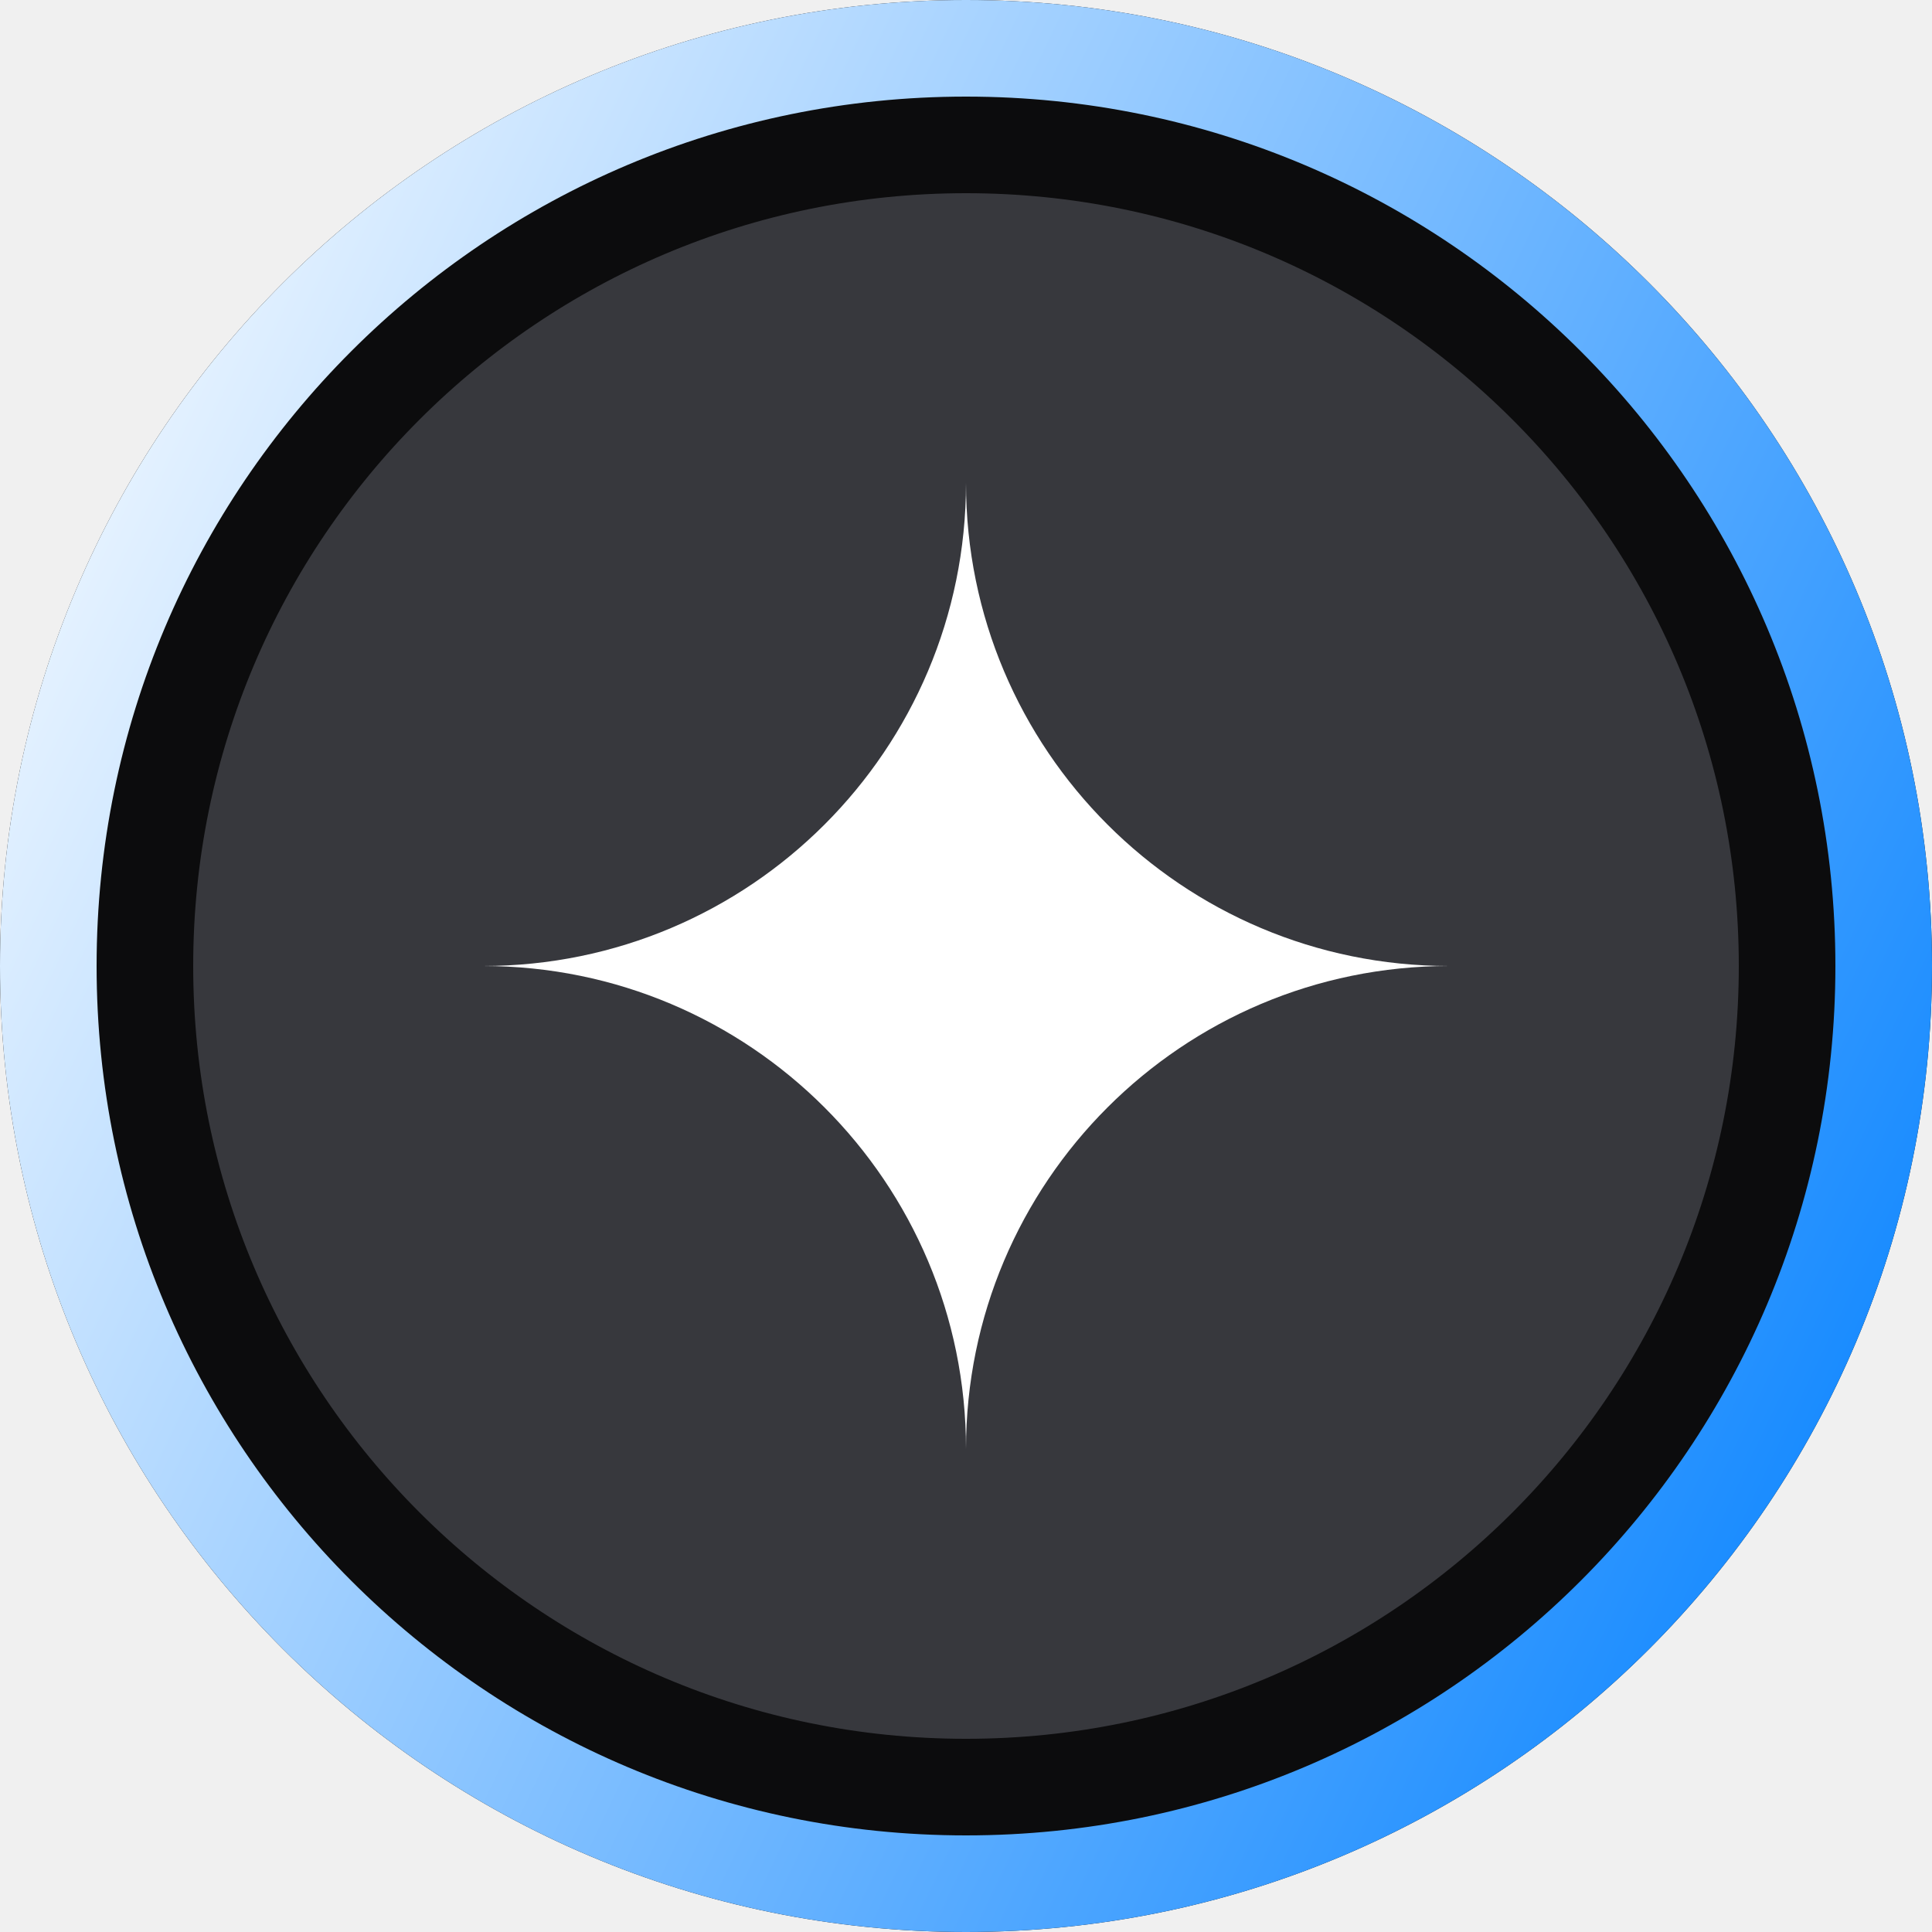
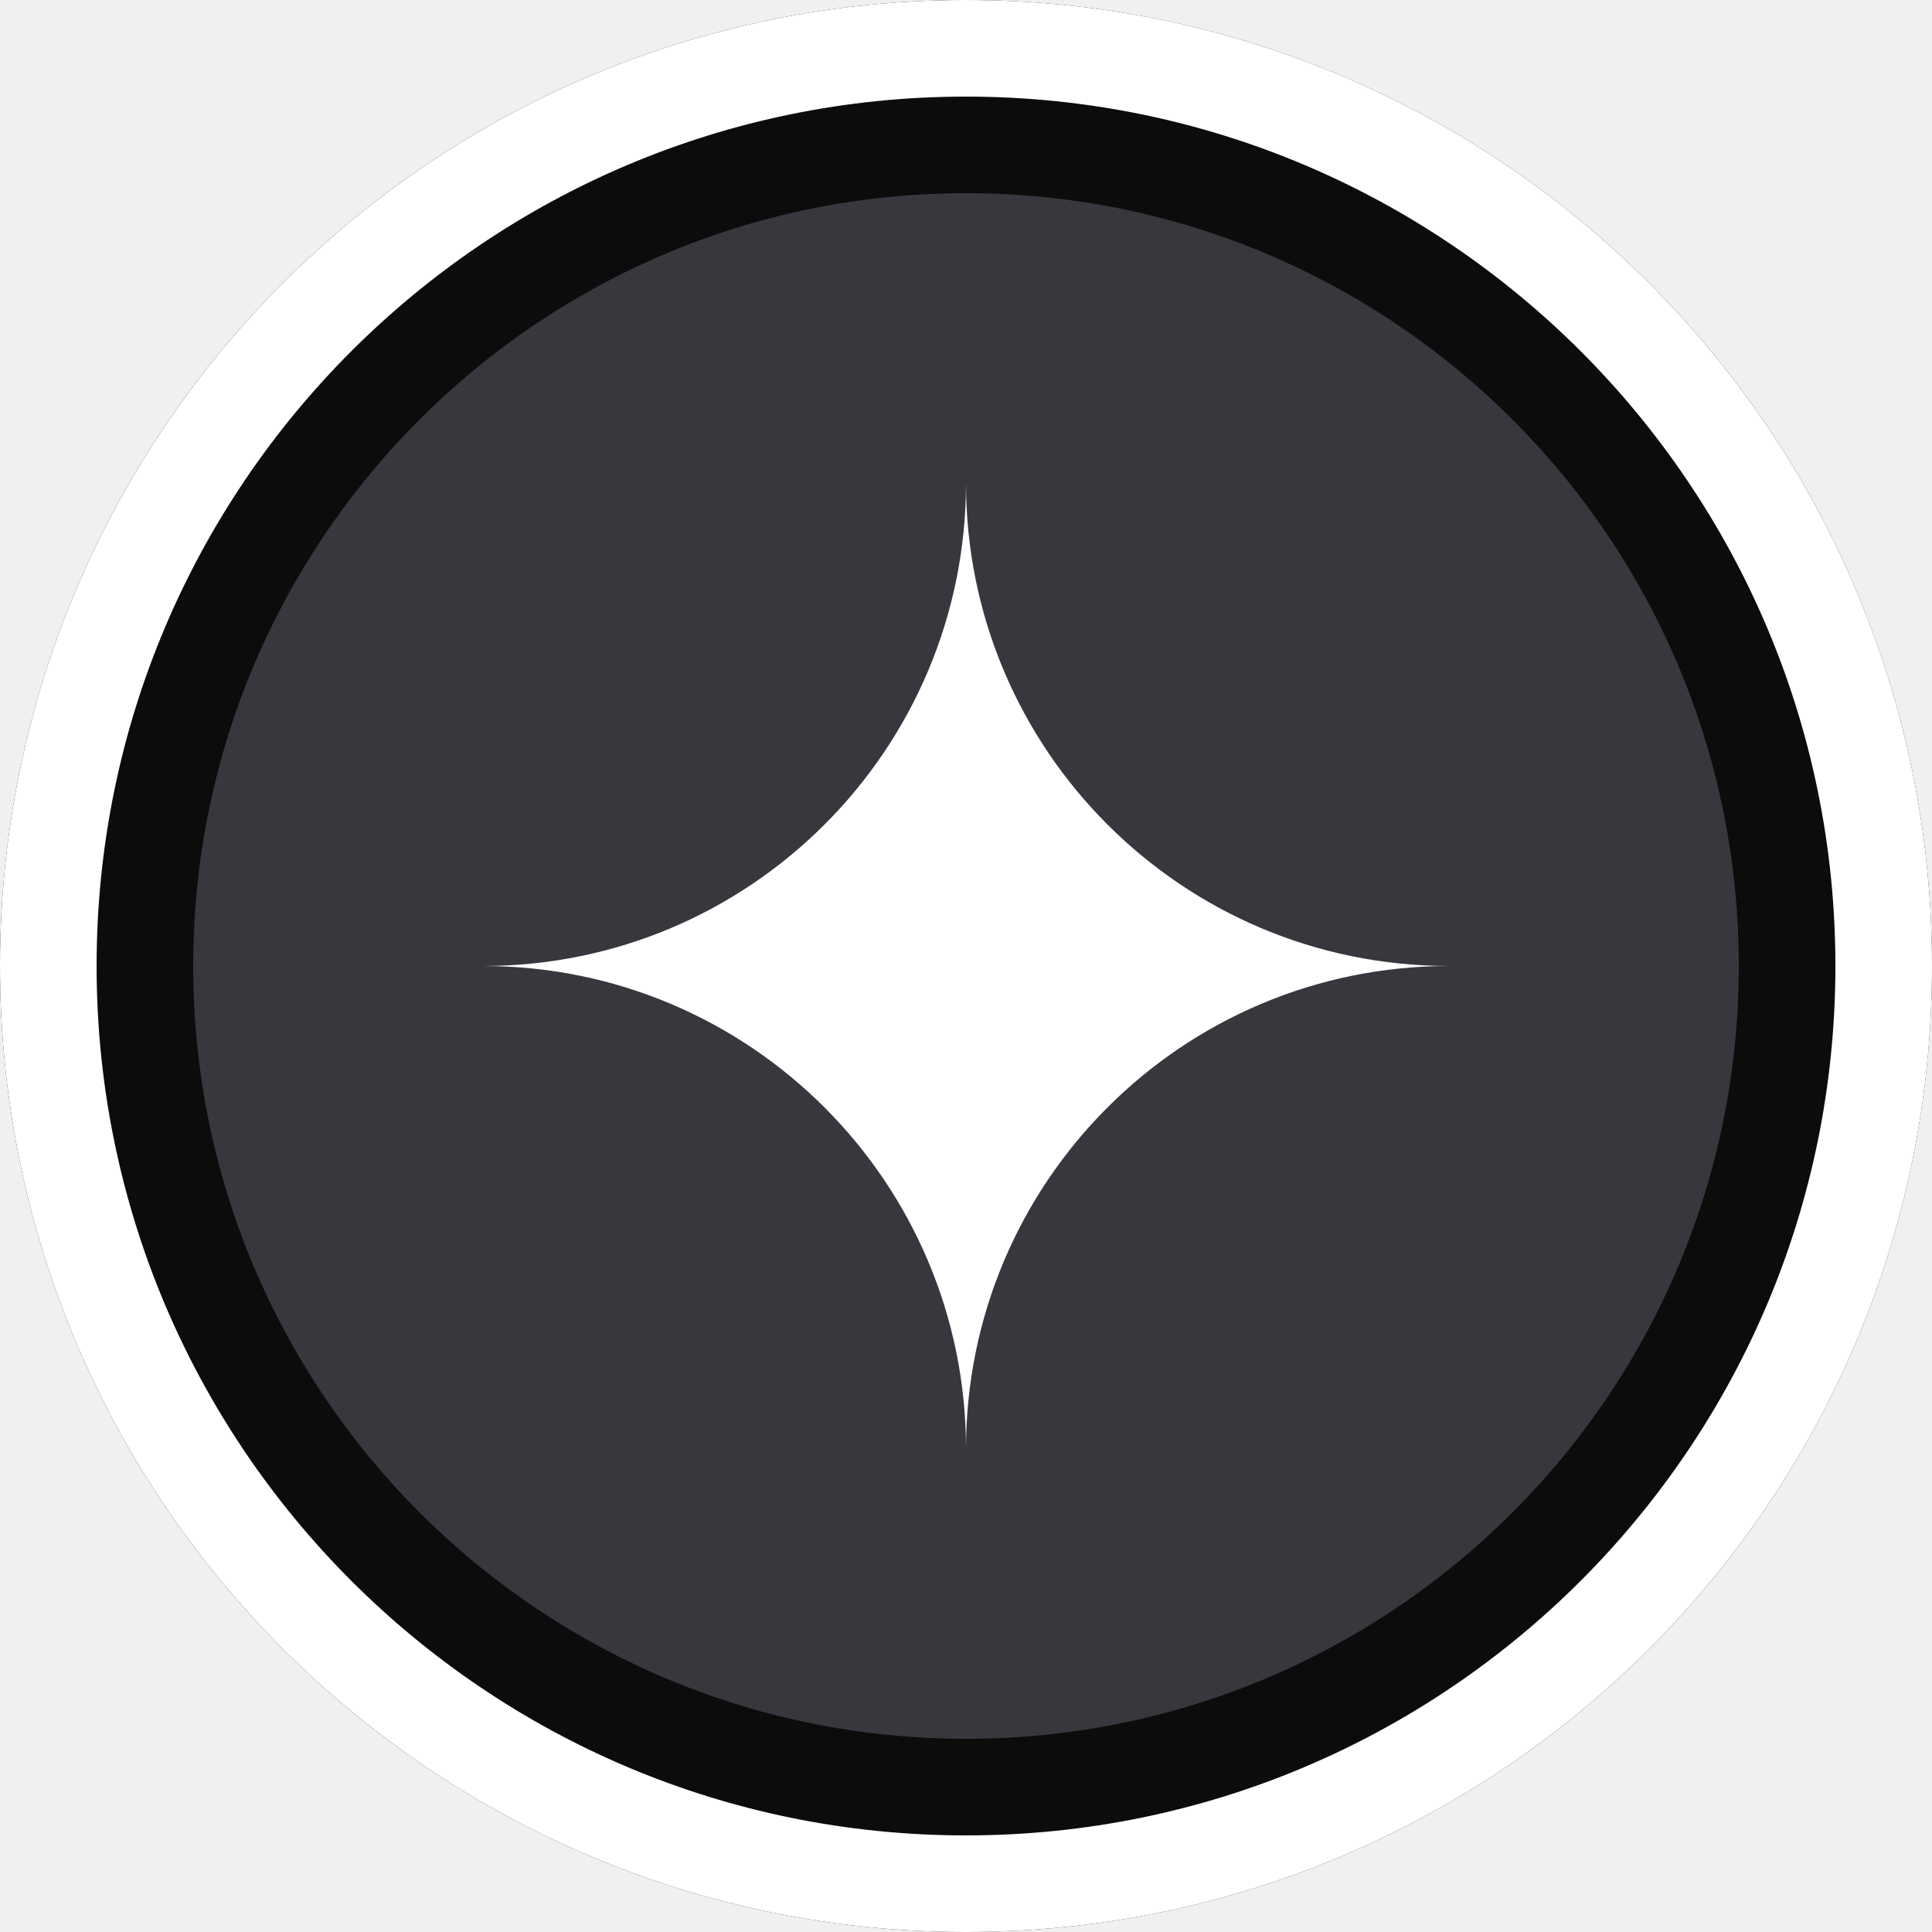
<svg xmlns="http://www.w3.org/2000/svg" width="40" height="40" viewBox="0 0 40 40" fill="none">
  <g clip-path="url(#clip0_0_475)">
    <path d="M2 20C2 10.059 10.059 2 20 2C29.941 2 38 10.059 38 20C38 29.941 29.941 38 20 38C10.059 38 2 29.941 2 20Z" fill="#37383D" />
    <path d="M2 20C2 10.059 10.059 2 20 2C29.941 2 38 10.059 38 20C38 29.941 29.941 38 20 38C10.059 38 2 29.941 2 20Z" stroke="#0C0C0D" stroke-width="4" />
    <path d="M10 20C15.523 20 20 15.523 20 10C20 15.523 24.477 20 30 20C24.477 20 20 24.477 20 30C20 24.477 15.523 20 10 20Z" fill="white" />
  </g>
  <path d="M1 20C1 9.507 9.507 1 20 1C30.493 1 39 9.507 39 20C39 30.493 30.493 39 20 39C9.507 39 1 30.493 1 20Z" stroke="url(#paint0_linear_0_475)" stroke-width="2" />
  <defs>
    <linearGradient id="paint0_linear_0_475" x1="-4" y1="11" x2="40" y2="32" gradientUnits="userSpaceOnUse">
      <stop stop-color="white" />
-       <stop offset="1" stop-color="#0A84FF" />
    </linearGradient>
    <clipPath id="clip0_0_475">
      <path d="M0 20C0 8.954 8.954 0 20 0C31.046 0 40 8.954 40 20C40 31.046 31.046 40 20 40C8.954 40 0 31.046 0 20Z" fill="white" />
    </clipPath>
  </defs>
</svg>
